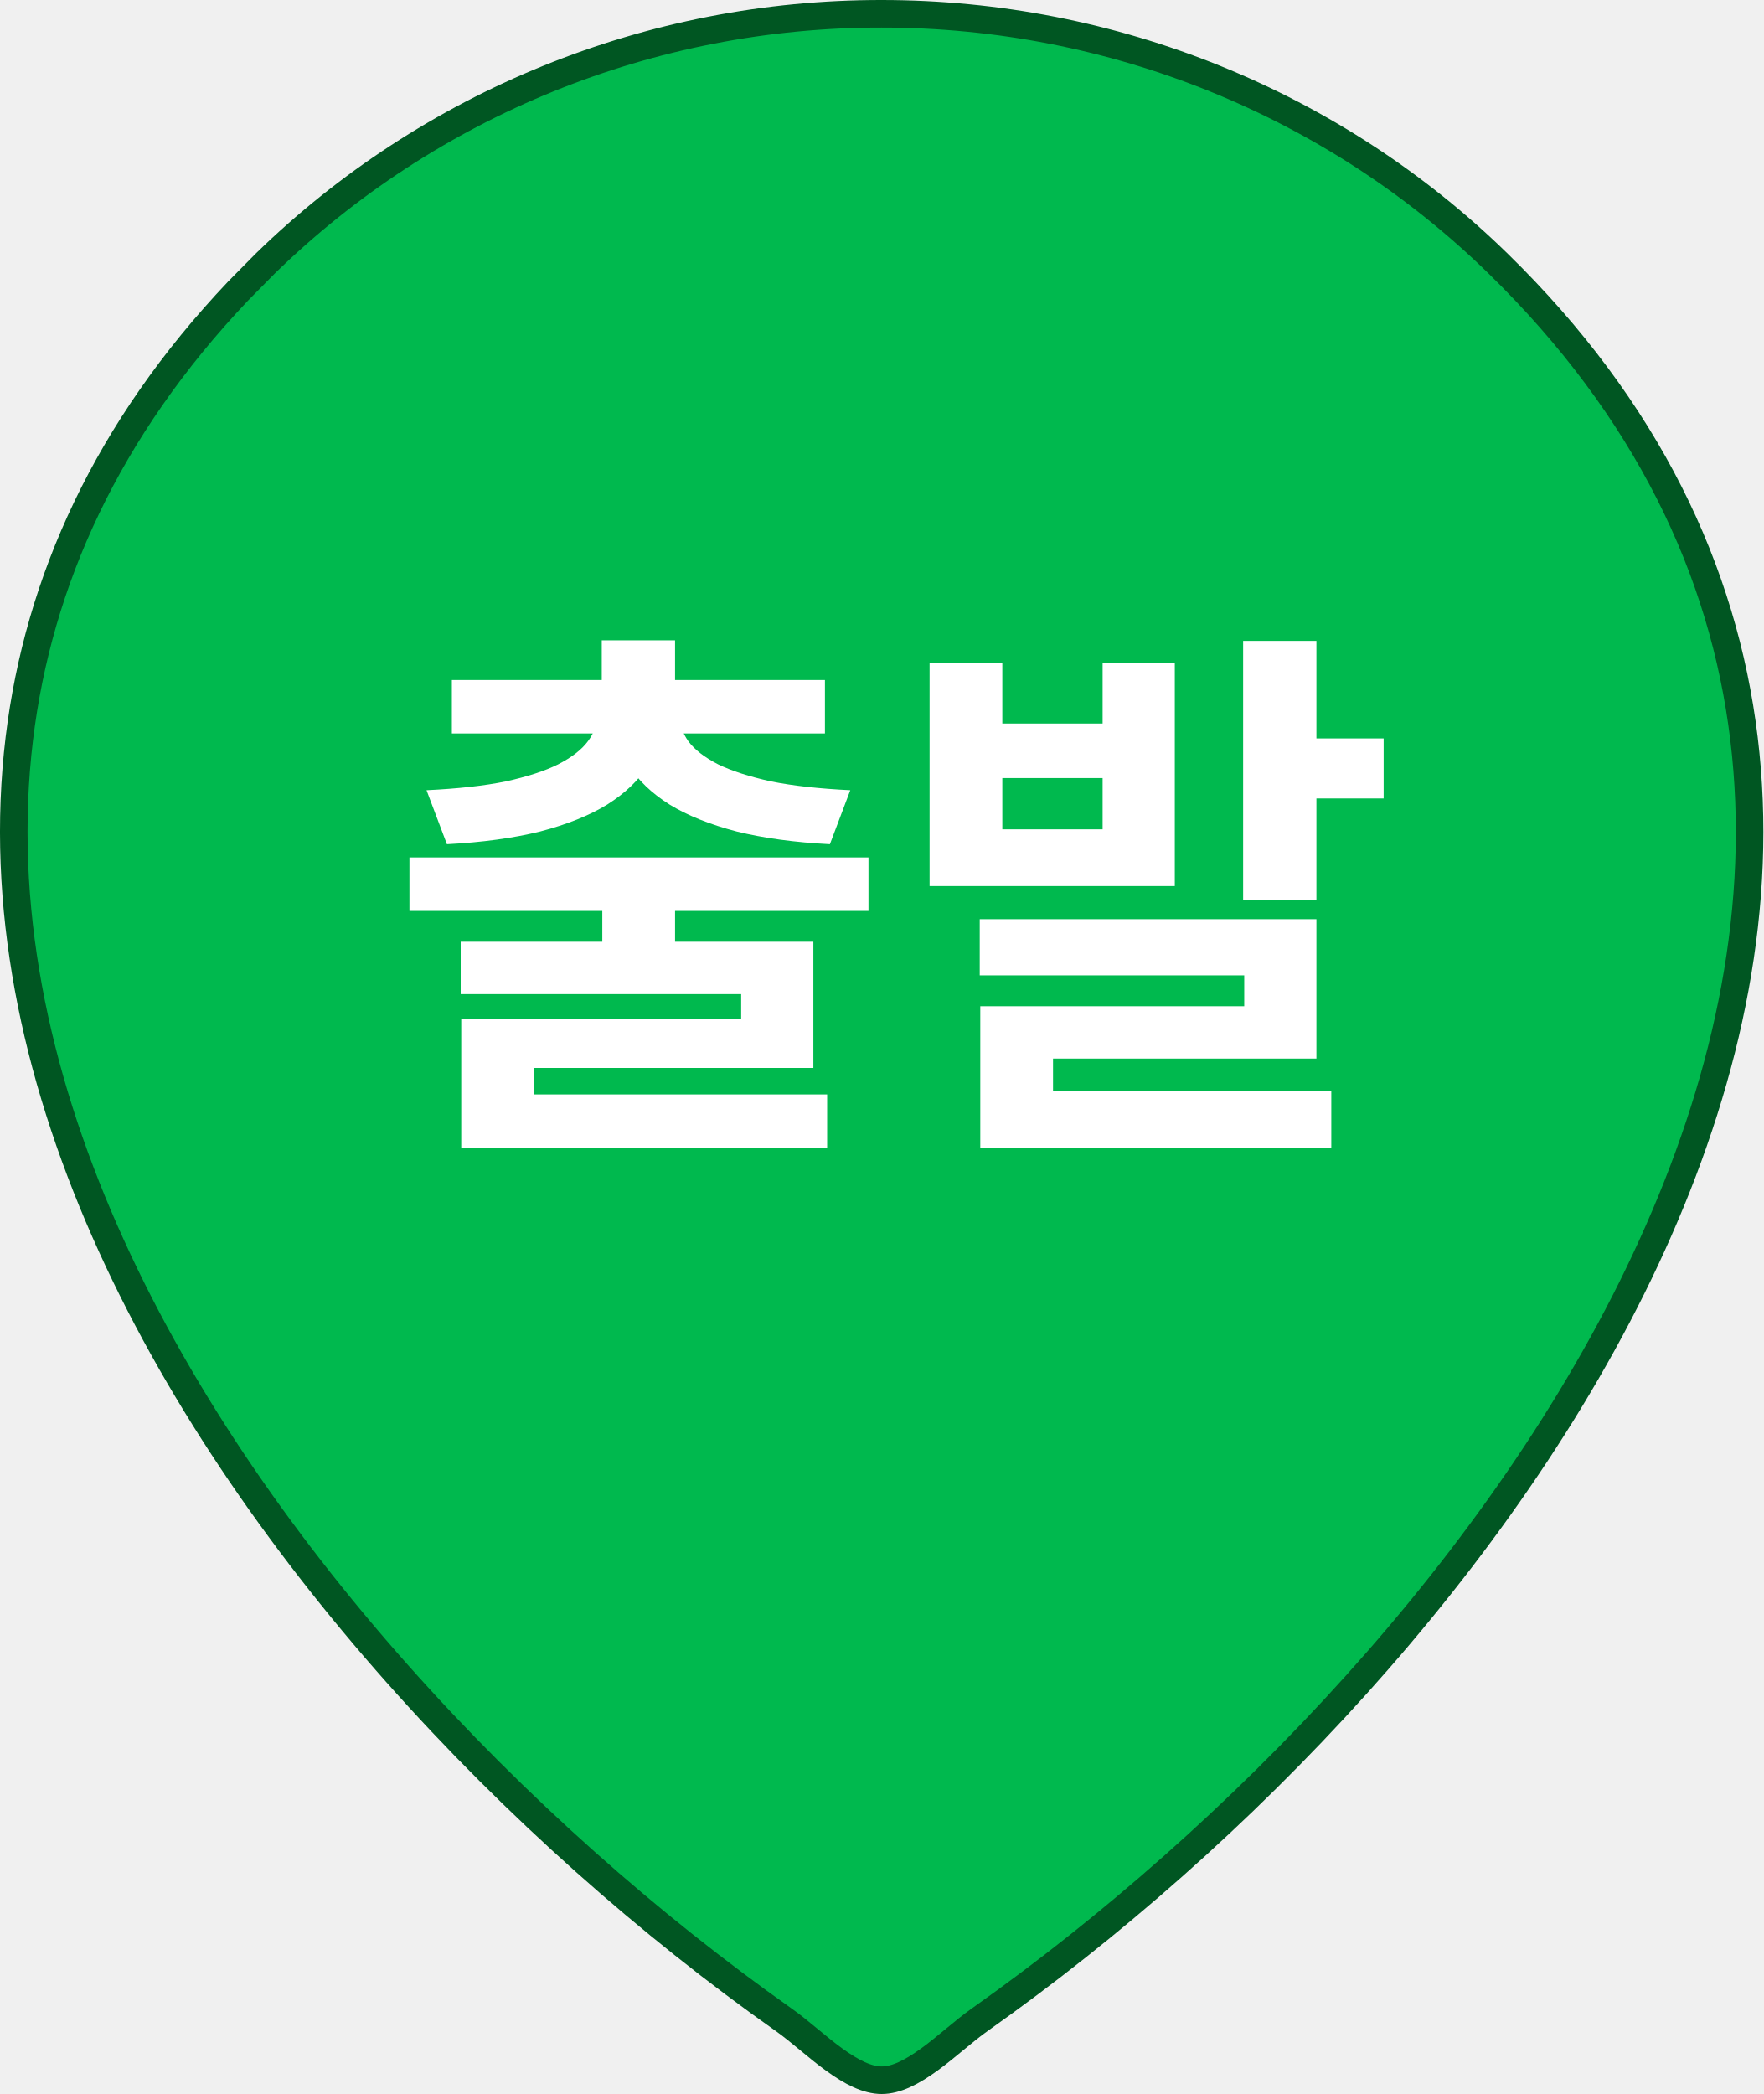
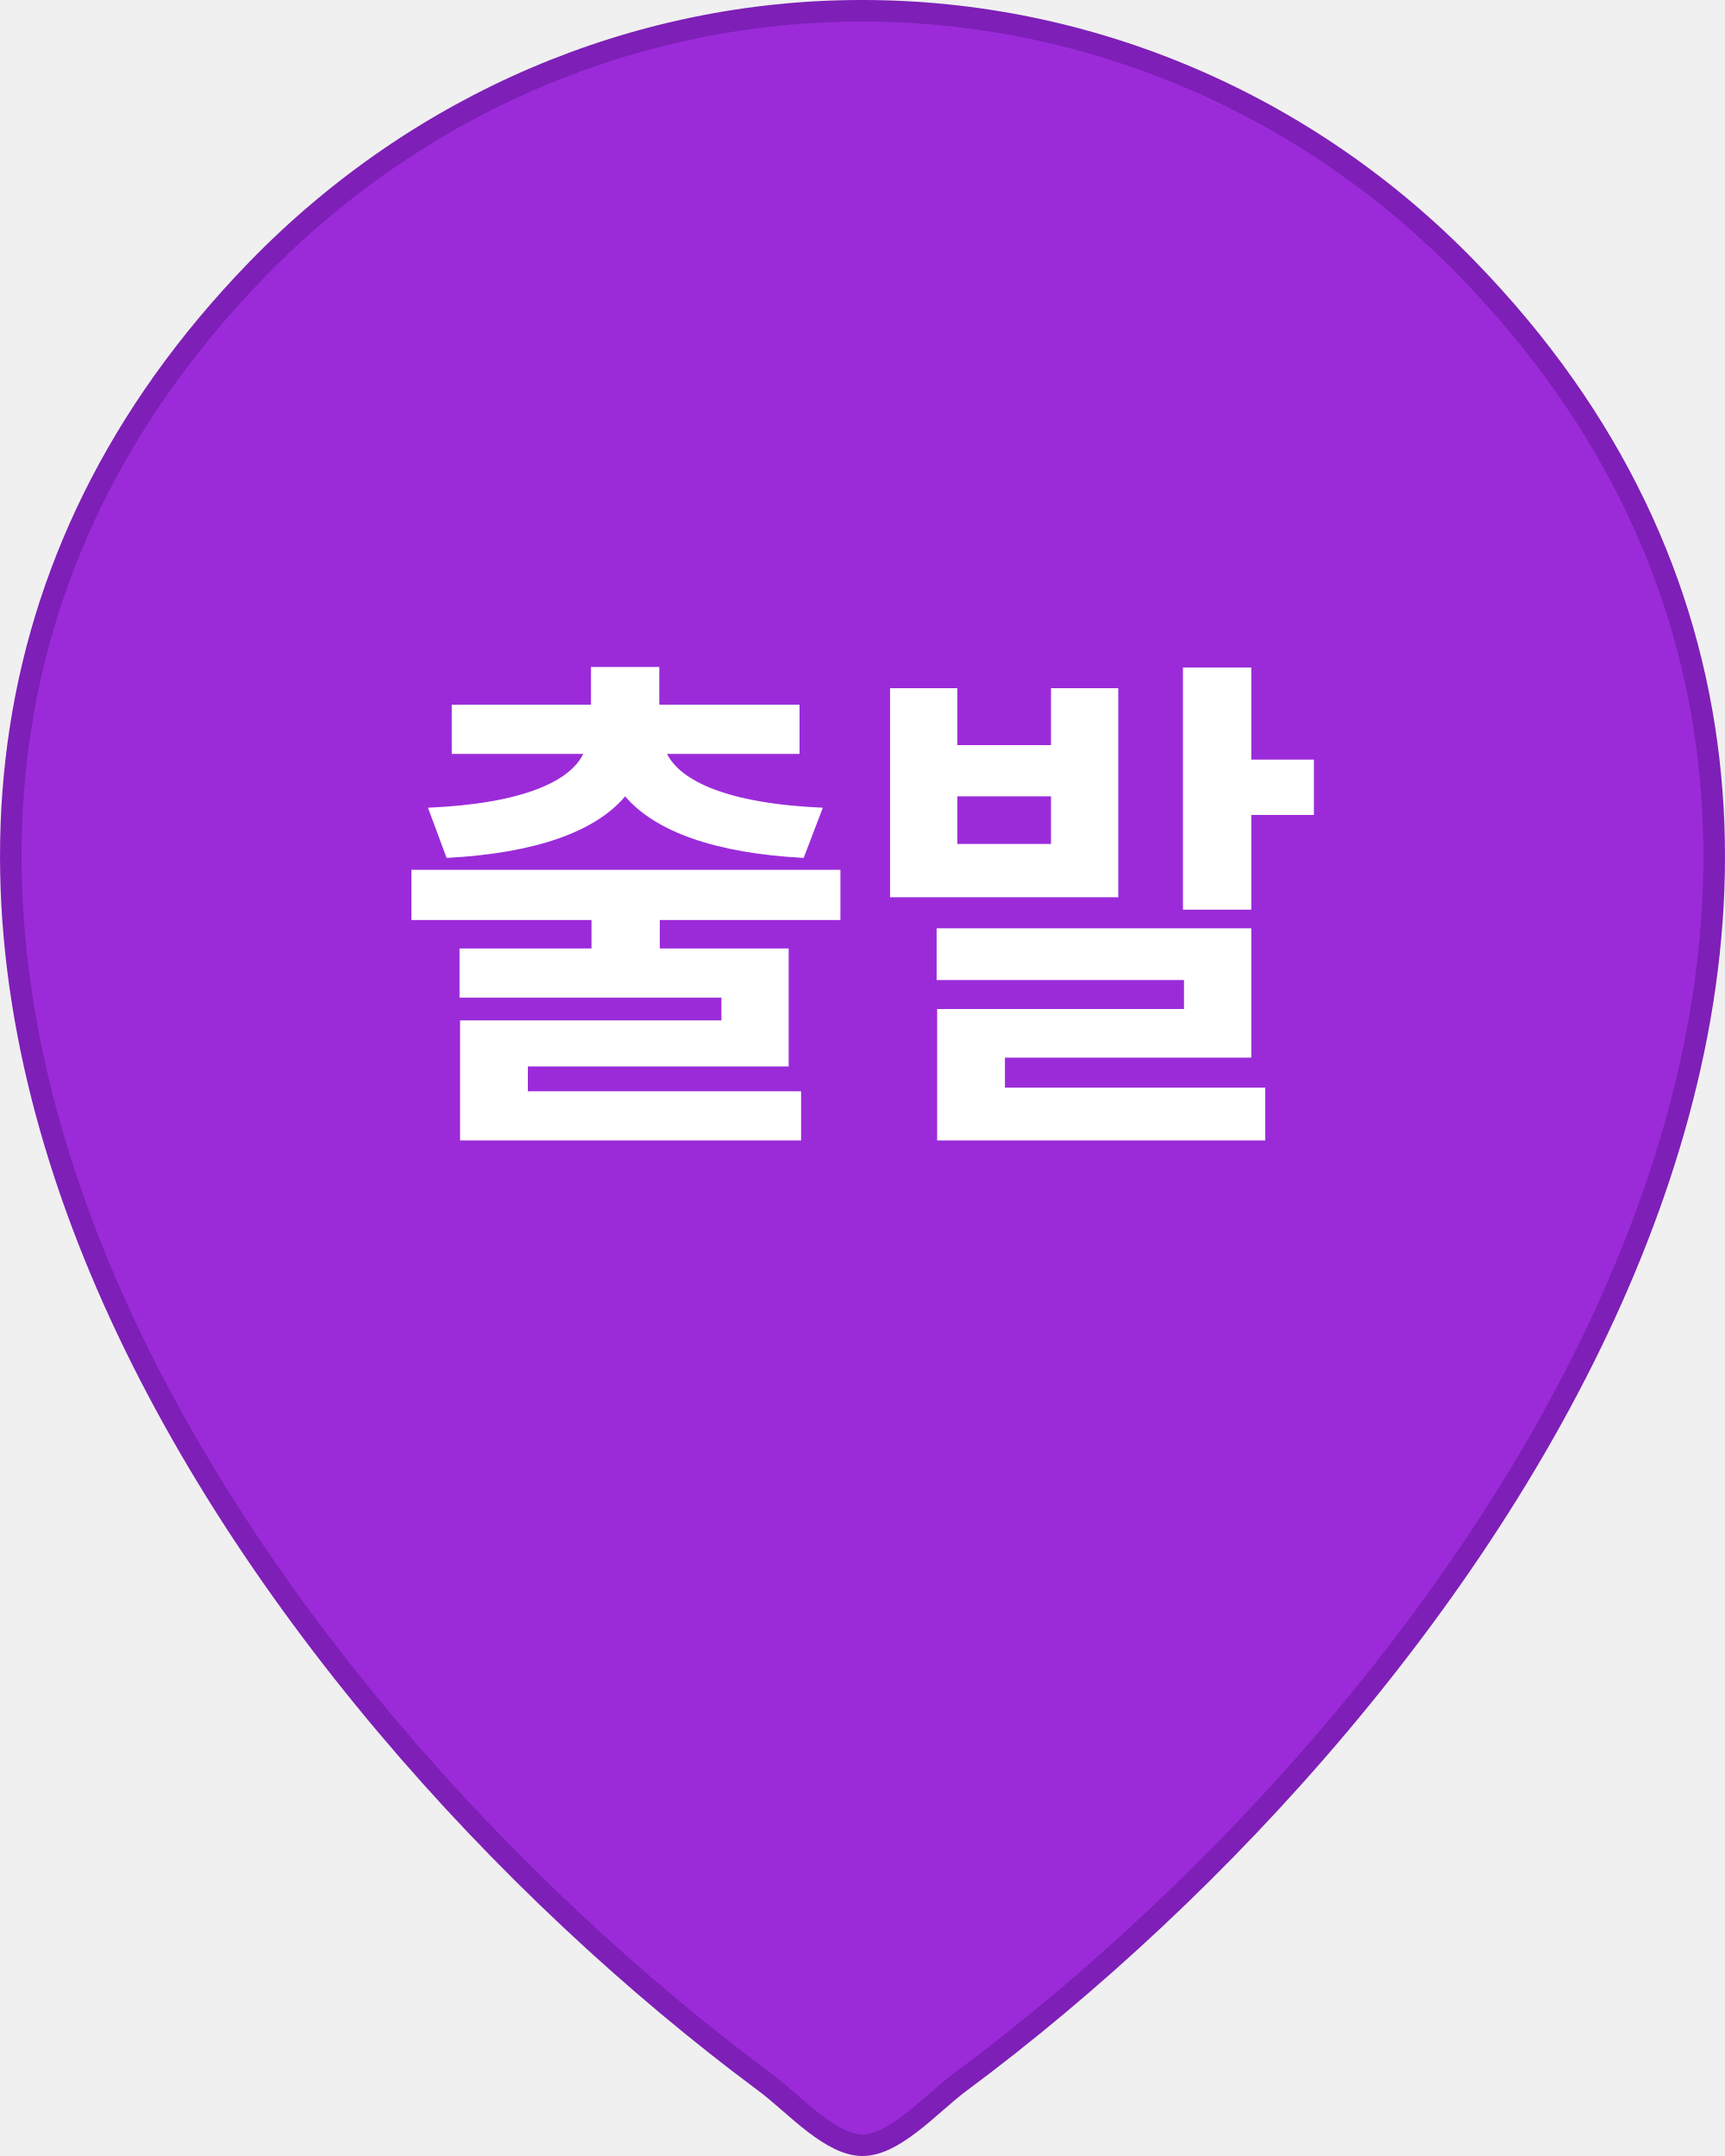
- <svg xmlns="http://www.w3.org/2000/svg" width="32" height="38" viewBox="0 0 32 38" fill="none">
-   <path d="M15.999 0.25H16C20.194 0.25 24.219 1.88 27.189 4.786C29.884 7.419 31.279 10.358 31.648 13.402C32.016 16.424 31.36 19.468 30.097 22.336C27.666 27.868 22.899 32.929 18.236 36.324L17.785 36.648C17.636 36.753 17.48 36.881 17.329 37.006C17.175 37.133 17.022 37.26 16.866 37.373C16.547 37.605 16.261 37.75 16 37.75C15.739 37.75 15.453 37.605 15.134 37.373C14.978 37.26 14.825 37.133 14.671 37.006C14.519 36.881 14.364 36.753 14.215 36.648H14.214C9.41 33.255 4.412 28.044 1.9 22.336C0.639 19.468 -0.015 16.424 0.351 13.4C0.696 10.548 1.944 7.788 4.319 5.283L4.81 4.786C7.792 1.876 11.812 0.246 15.999 0.25Z" fill="#00B94E" stroke="#005622" stroke-width="0.5" />
-   <path d="M10.93 16.34H12.25V17.67H10.93V16.34ZM7.43 15.56H15.76V16.53H7.43V15.56ZM10.92 11.62H12.25V12.73H10.92V11.62ZM10.84 12.79H12.01V12.98C12.01 13.313 11.927 13.617 11.76 13.89C11.593 14.157 11.347 14.393 11.02 14.6C10.693 14.8 10.287 14.963 9.8 15.09C9.313 15.21 8.75 15.287 8.11 15.32L7.74 14.34C8.307 14.313 8.787 14.26 9.18 14.18C9.573 14.093 9.89 13.99 10.13 13.87C10.377 13.743 10.557 13.603 10.67 13.45C10.783 13.297 10.84 13.14 10.84 12.98V12.79ZM11.16 12.79H12.33V12.98C12.33 13.14 12.383 13.297 12.49 13.45C12.603 13.603 12.783 13.743 13.03 13.87C13.277 13.99 13.597 14.093 13.99 14.18C14.39 14.26 14.87 14.313 15.43 14.34L15.06 15.32C14.42 15.287 13.857 15.21 13.37 15.09C12.883 14.963 12.477 14.8 12.15 14.6C11.823 14.393 11.577 14.157 11.41 13.89C11.243 13.617 11.16 13.313 11.16 12.98V12.79ZM8.2 12.34H14.97V13.31H8.2V12.34ZM8.36 17.09H14.76V19.38H9.69V20.26H8.37V18.49H13.45V18.04H8.36V17.09ZM8.37 19.86H15.01V20.83H8.37V19.86ZM16.869 12.03H18.189V13.13H20.009V12.03H21.319V16.08H16.869V12.03ZM18.189 14.12V15.05H20.009V14.12H18.189ZM22.559 11.63H23.889V16.33H22.559V11.63ZM23.359 13.4H25.109V14.49H23.359V13.4ZM17.779 16.68H23.889V19.21H19.109V20.3H17.789V18.26H22.579V17.7H17.779V16.68ZM17.789 19.79H24.159V20.83H17.789V19.79Z" fill="white" />
+ <svg xmlns="http://www.w3.org/2000/svg" width="40" height="50" viewBox="0 0 40 50" fill="none">
+   <path d="M19.999 0.25H20C25.255 0.25 30.301 2.399 34.026 6.236C37.405 9.712 39.158 13.595 39.622 17.623C40.084 21.62 39.26 25.641 37.677 29.425C34.533 36.956 28.274 43.82 22.263 48.288H22.262C22.077 48.426 21.885 48.593 21.695 48.758C21.503 48.925 21.311 49.093 21.114 49.243C20.713 49.551 20.343 49.75 20 49.75C19.657 49.75 19.287 49.551 18.886 49.243C18.689 49.093 18.496 48.925 18.304 48.758C18.114 48.593 17.922 48.426 17.737 48.288H17.736C11.725 43.82 5.467 36.954 2.32 29.425C0.74 25.641 -0.082 21.62 0.377 17.621C0.826 13.721 2.486 9.957 5.661 6.563L5.973 6.236C9.714 2.394 14.753 0.245 19.999 0.25Z" fill="#9B2BD9" stroke="#7E1FB7" stroke-width="0.5" />
+   <path d="M10.356 19.896L9.924 18.732C12.144 18.636 13.224 18.108 13.524 17.484H10.476V16.344H13.704V15.468H15.288V16.344H18.54V17.484H15.468C15.78 18.108 16.86 18.636 19.08 18.732L18.636 19.896C16.584 19.788 15.192 19.284 14.496 18.468C13.812 19.284 12.42 19.788 10.356 19.896ZM19.488 21.336H15.3V21.996H18.288V24.732H12.24V25.308H18.576V26.448H10.668V23.664H16.728V23.136H10.656V21.996H13.716V21.336H9.54V20.172H19.488V21.336ZM24.371 19.572V18.468H22.199V19.572H24.371ZM25.931 15.96V20.808H20.639V15.96H22.199V17.28H24.371V15.96H25.931ZM23.303 24.528V25.224H29.339V26.448H21.731V23.4H27.455V22.728H21.719V21.528H29.015V24.528H23.303ZM29.015 17.616H30.467V18.9H29.015V21.096H27.431V15.48H29.015V17.616Z" fill="white" />
</svg>
